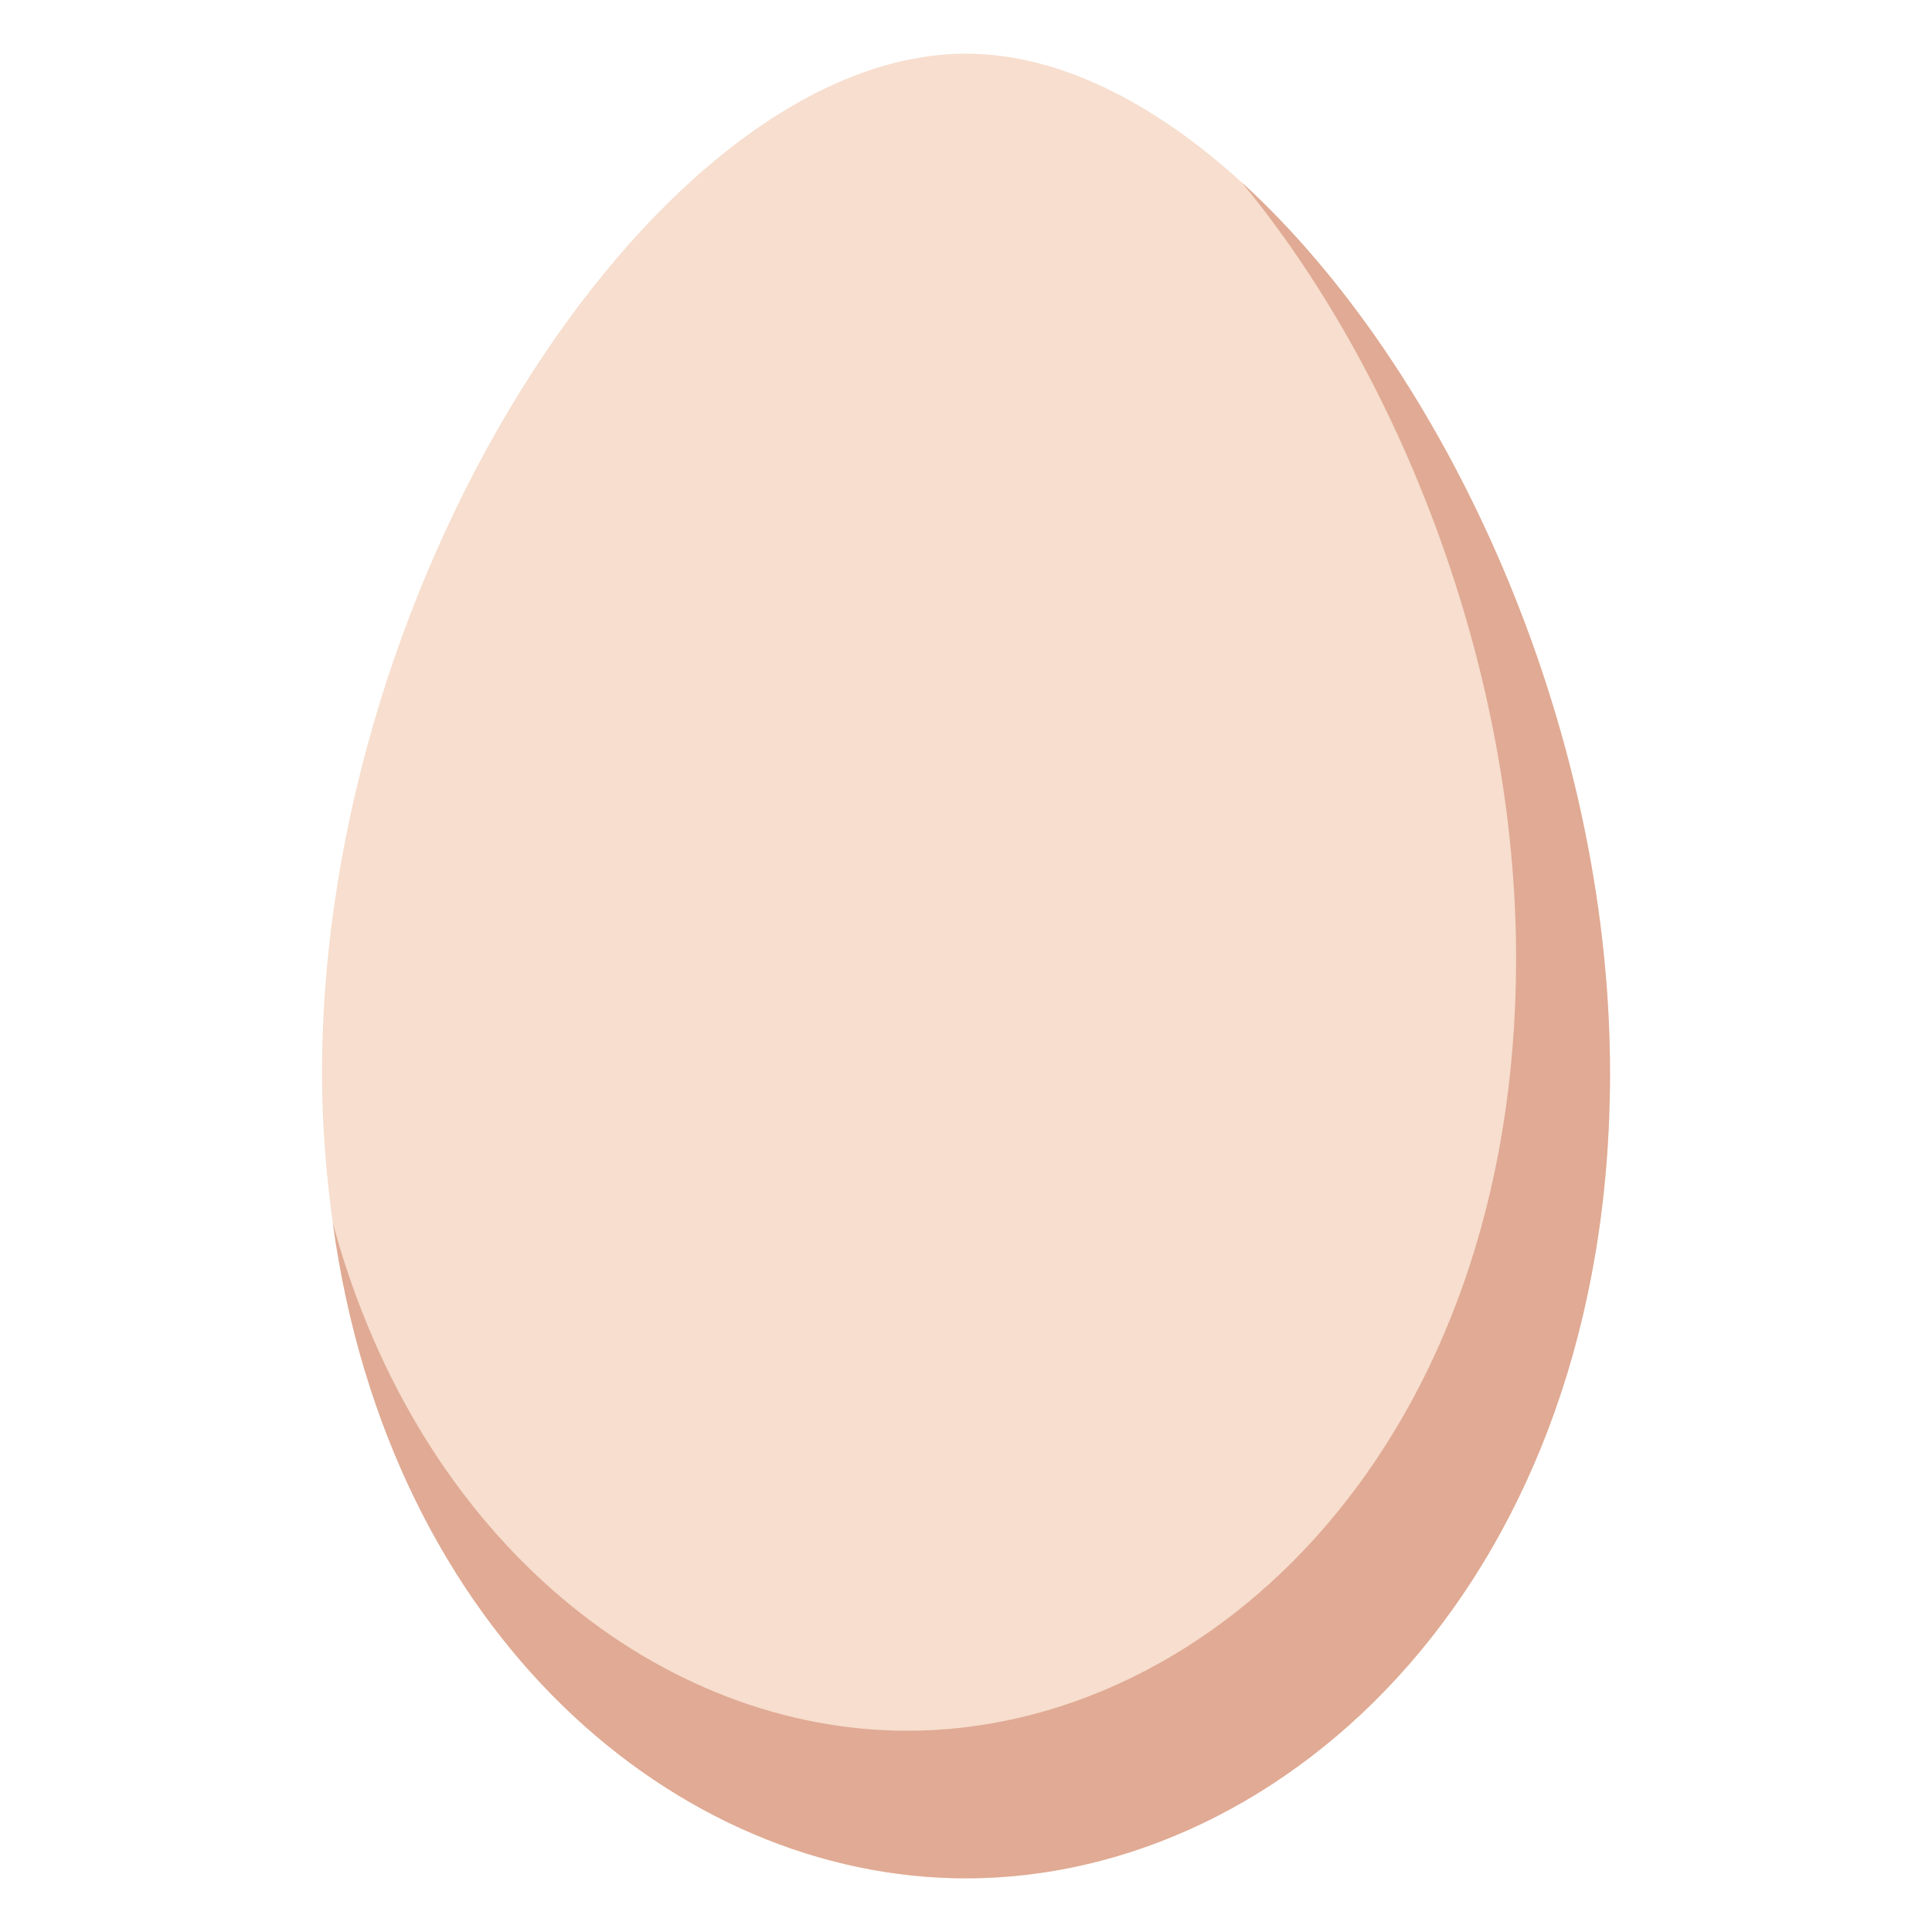
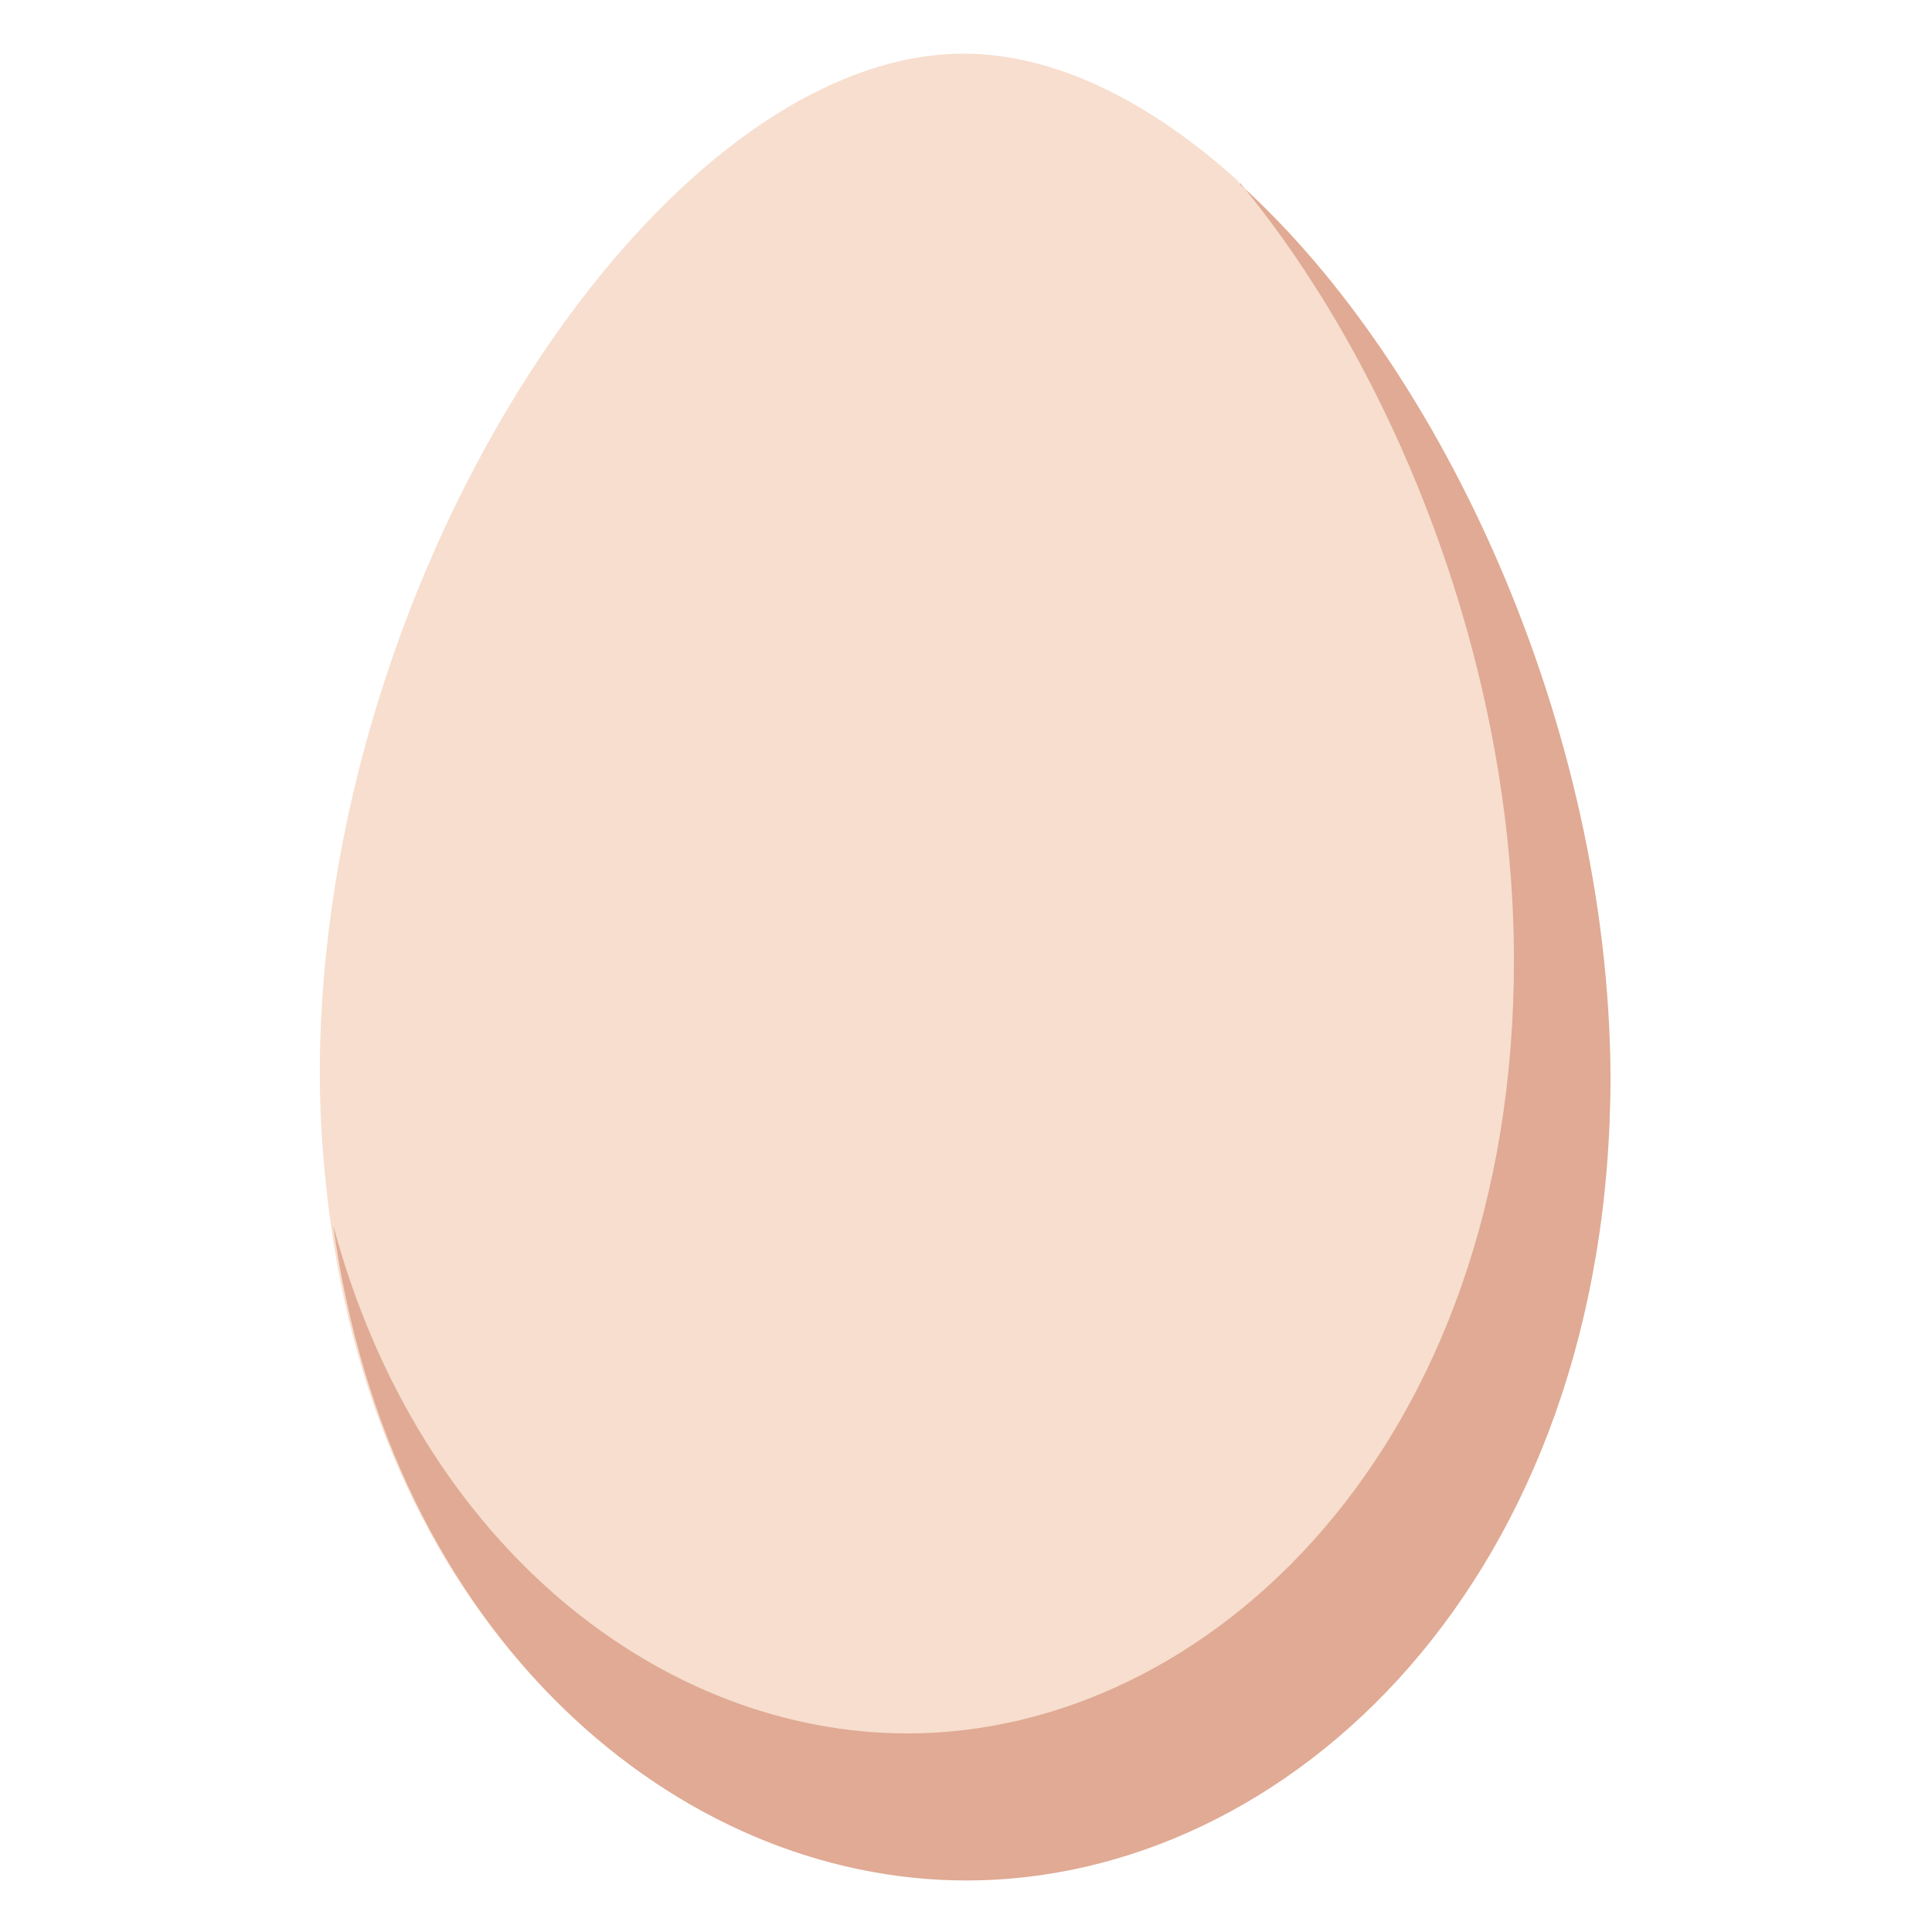
- <svg xmlns="http://www.w3.org/2000/svg" viewBox="0 0 45 45" style="enable-background:new 0 0 45 45;" xml:space="preserve" version="1.1" id="svg2">
-   <defs id="defs6">
-     <clipPath id="clipPath16" clipPathUnits="userSpaceOnUse">
-       <path id="path18" d="M 0,36 36,36 36,0 0,0 0,36 Z" />
+ <svg xmlns="http://www.w3.org/2000/svg" style="enable-background:new 0 0 45 45" xml:space="preserve" version="1.1" viewBox="0 0 45 45">
+   <defs>
+     <clipPath id="a" clipPathUnits="userSpaceOnUse">
+       <path d="m0 36h36v-36h-36v36z" />
    </clipPath>
  </defs>
-   <g transform="matrix(1.25,0,0,-1.25,0,45)" id="g10">
-     <g id="g12">
-       <g clip-path="url(#clipPath16)" id="g14">
-         <g transform="translate(23.1424,32.5969)" id="g20">
-           <path id="path22" style="fill:#f7dece;fill-opacity:1;fill-rule:nonzero;stroke:none" d="m 0,0 c -1.65,1.504 -3.43,2.403 -5.142,2.403 -5.625,0 -12,-9.611 -12,-19 0,-0.975 0.079,-1.899 0.201,-2.791 1.059,-7.692 6.422,-12.209 11.799,-12.209 6,0 12,5.611 12,15 C 6.858,-10.066 3.771,-3.436 0,0" />
-         </g>
-         <g transform="translate(23.1424,32.5969)" id="g24">
-           <path id="path26" style="fill:#e0aa94;fill-opacity:1;fill-rule:nonzero;stroke:none" d="m 0,0 c 2.908,-3.519 5.108,-9.018 5.108,-14.453 0,-9.01 -5.672,-14.394 -11.344,-14.394 -4.541,0 -9.075,3.459 -10.705,9.459 1.059,-7.692 6.422,-12.209 11.799,-12.209 6,0 12,5.611 12,15 C 6.858,-10.066 3.771,-3.436 0,0" />
-         </g>
+   <g transform="matrix(1.25,0,0,-1.25,0,45)">
+     <g clip-path="url(#a)">
+       <g transform="translate(23.1 32.6)">
+         <path d="m0 0c-1.65 1.5-3.43 2.4-5.14 2.4-5.62 0-12-9.61-12-19 0-0.975 0.079-1.9 0.201-2.79 1.06-7.69 6.42-12.2 11.8-12.2 6 0 12 5.61 12 15-0.04 6.5-3.13 13.2-6.9 16.6" fill="#f7dece" />
+       </g>
+       <g transform="translate(23.1 32.6)">
+         <path d="m0 0c2.91-3.52 5.11-9.02 5.11-14.5 0-9.01-5.67-14.4-11.3-14.4-4.54 0-9.08 3.46-10.7 9.46 1.06-7.69 6.42-12.2 11.8-12.2 6 0 12 5.61 12 15-0.04 6.5-3.13 13.2-6.9 16.6" fill="#e0aa94" />
      </g>
    </g>
  </g>
</svg>
